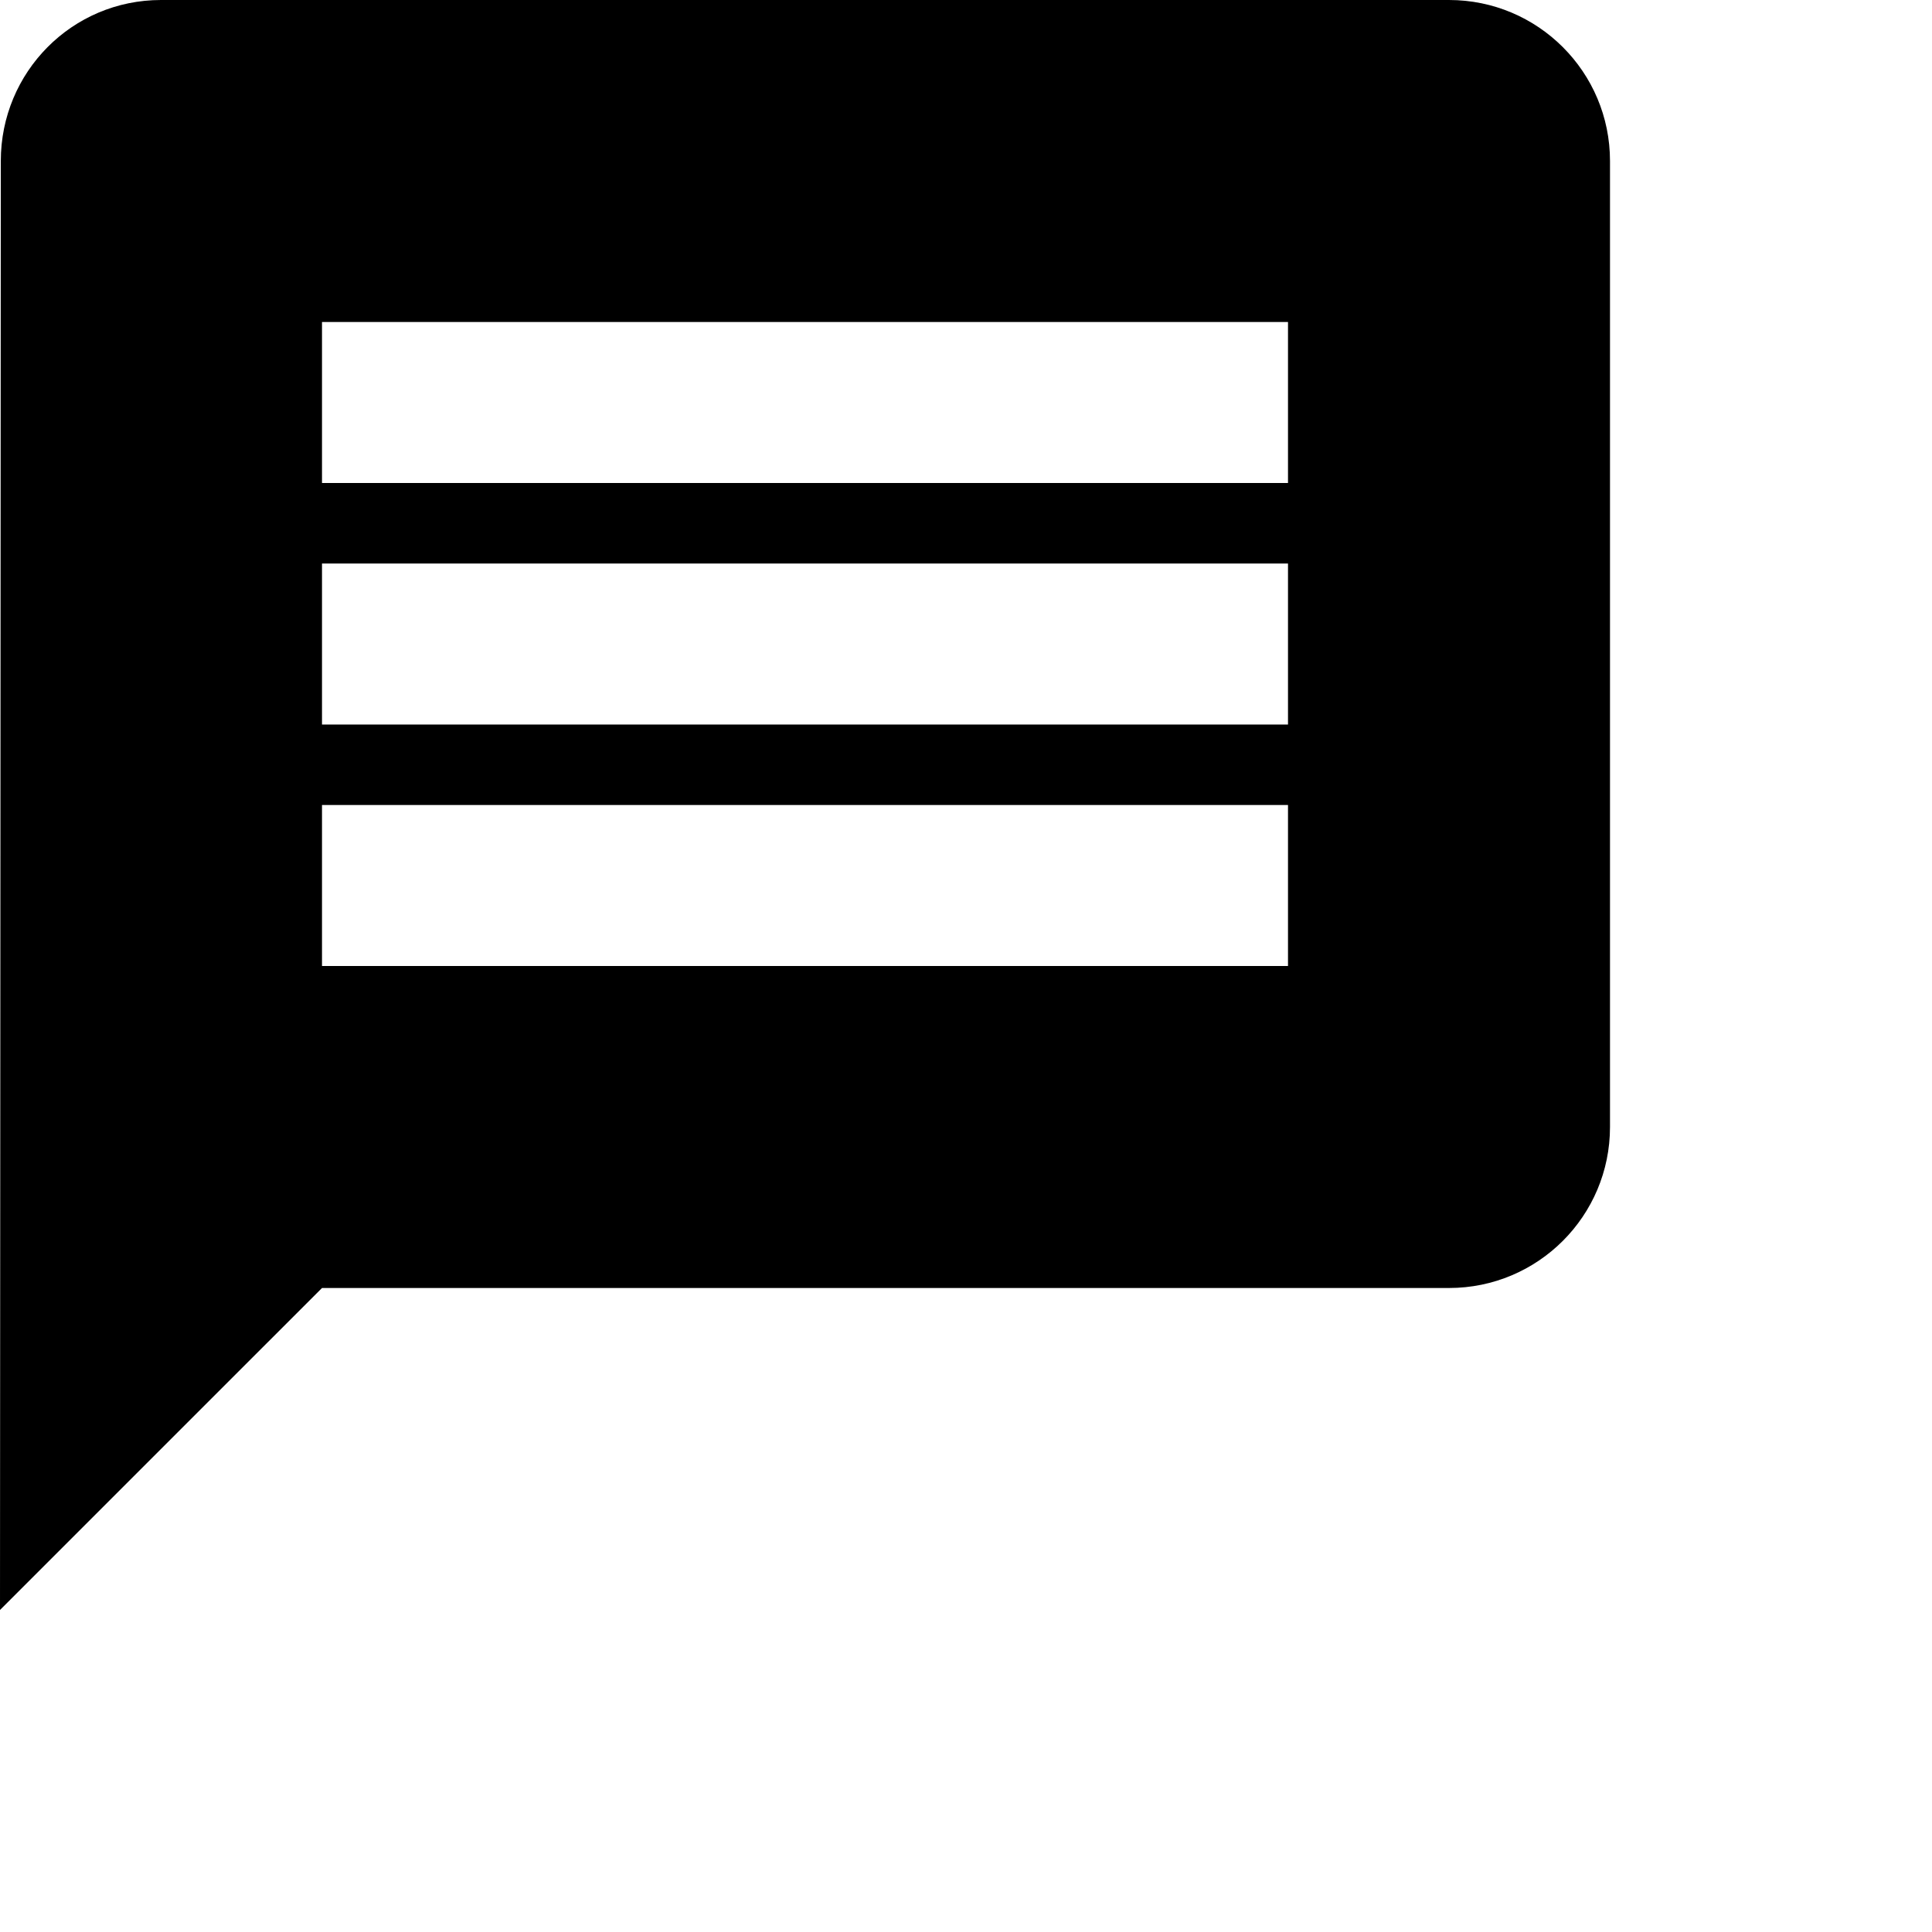
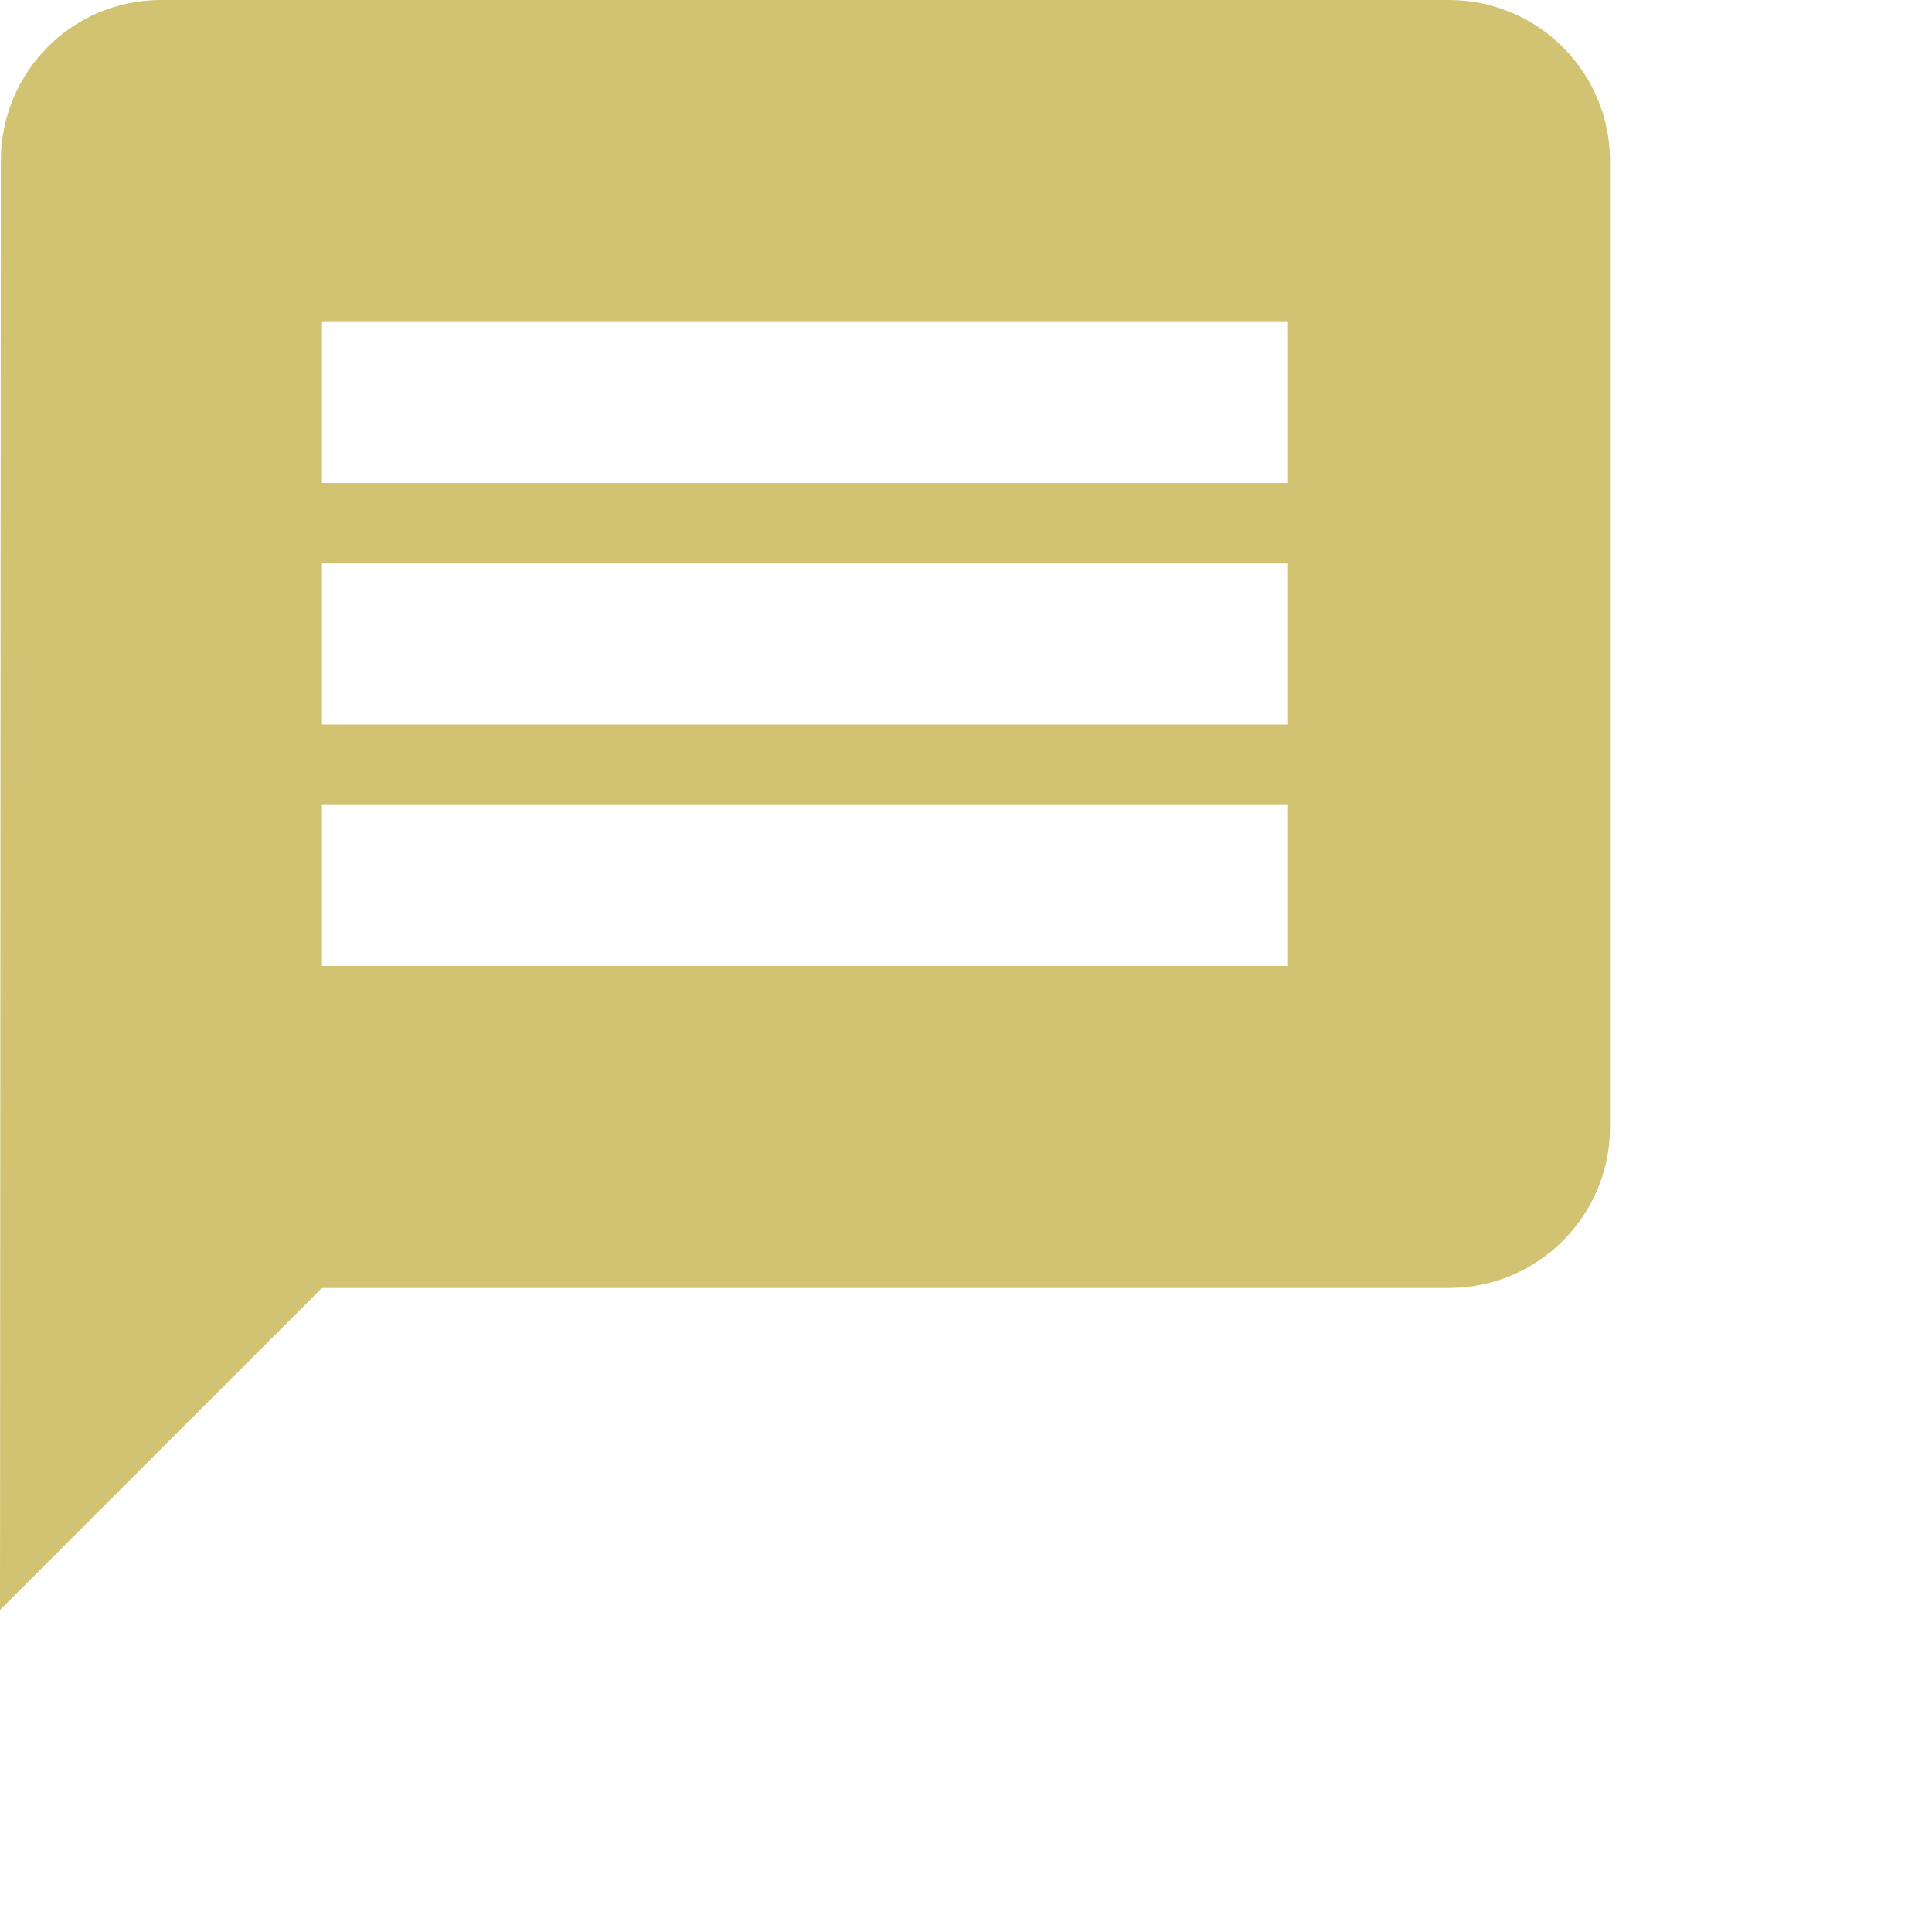
- <svg xmlns="http://www.w3.org/2000/svg" fill="##8f2b65" viewBox="0 0 48 48">
+ <svg fill="#d1c372" viewBox="0 0 48 48">
  <path d="m36 0h-32c-2.21 0-3.98 1.79-3.98 4l-.02 36 8-8h28c2.21 0 4-1.79 4-4v-24c0-2.21-1.79-4-4-4m-4 24h-24v-4h24v4zm0-6h-24v-4h24v4m0-6h-24v-4h24v4" />
</svg>
